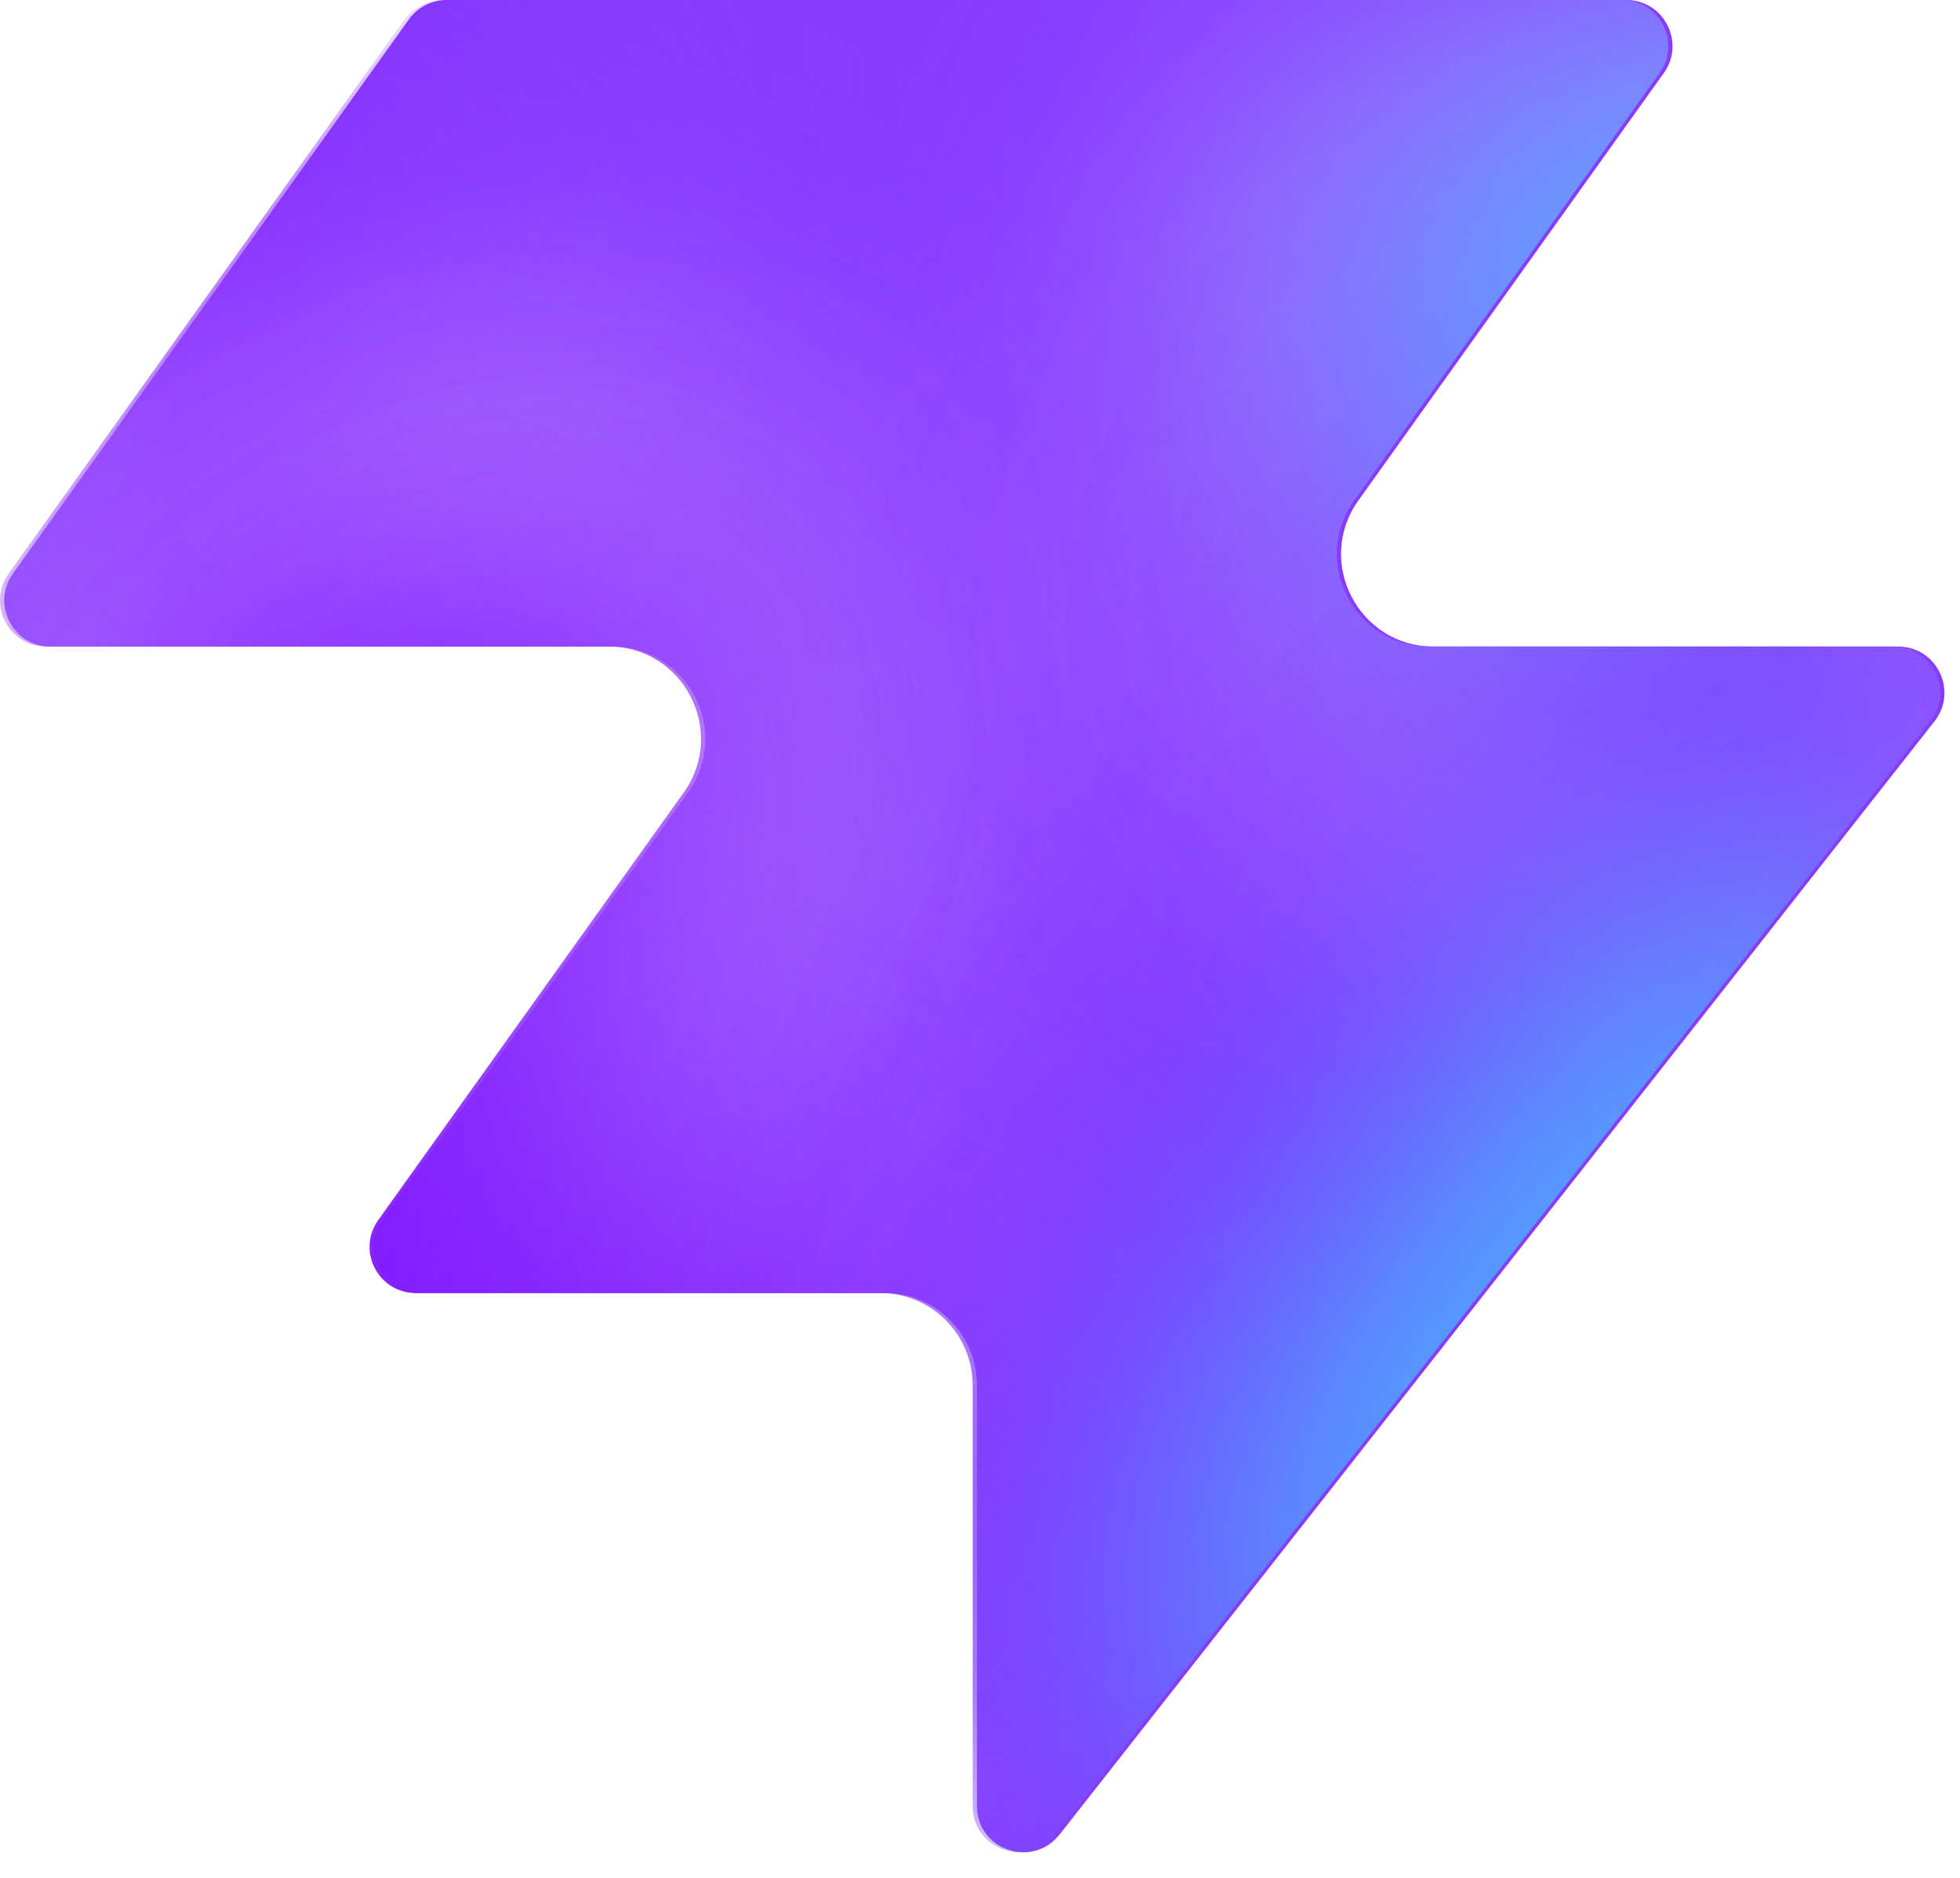
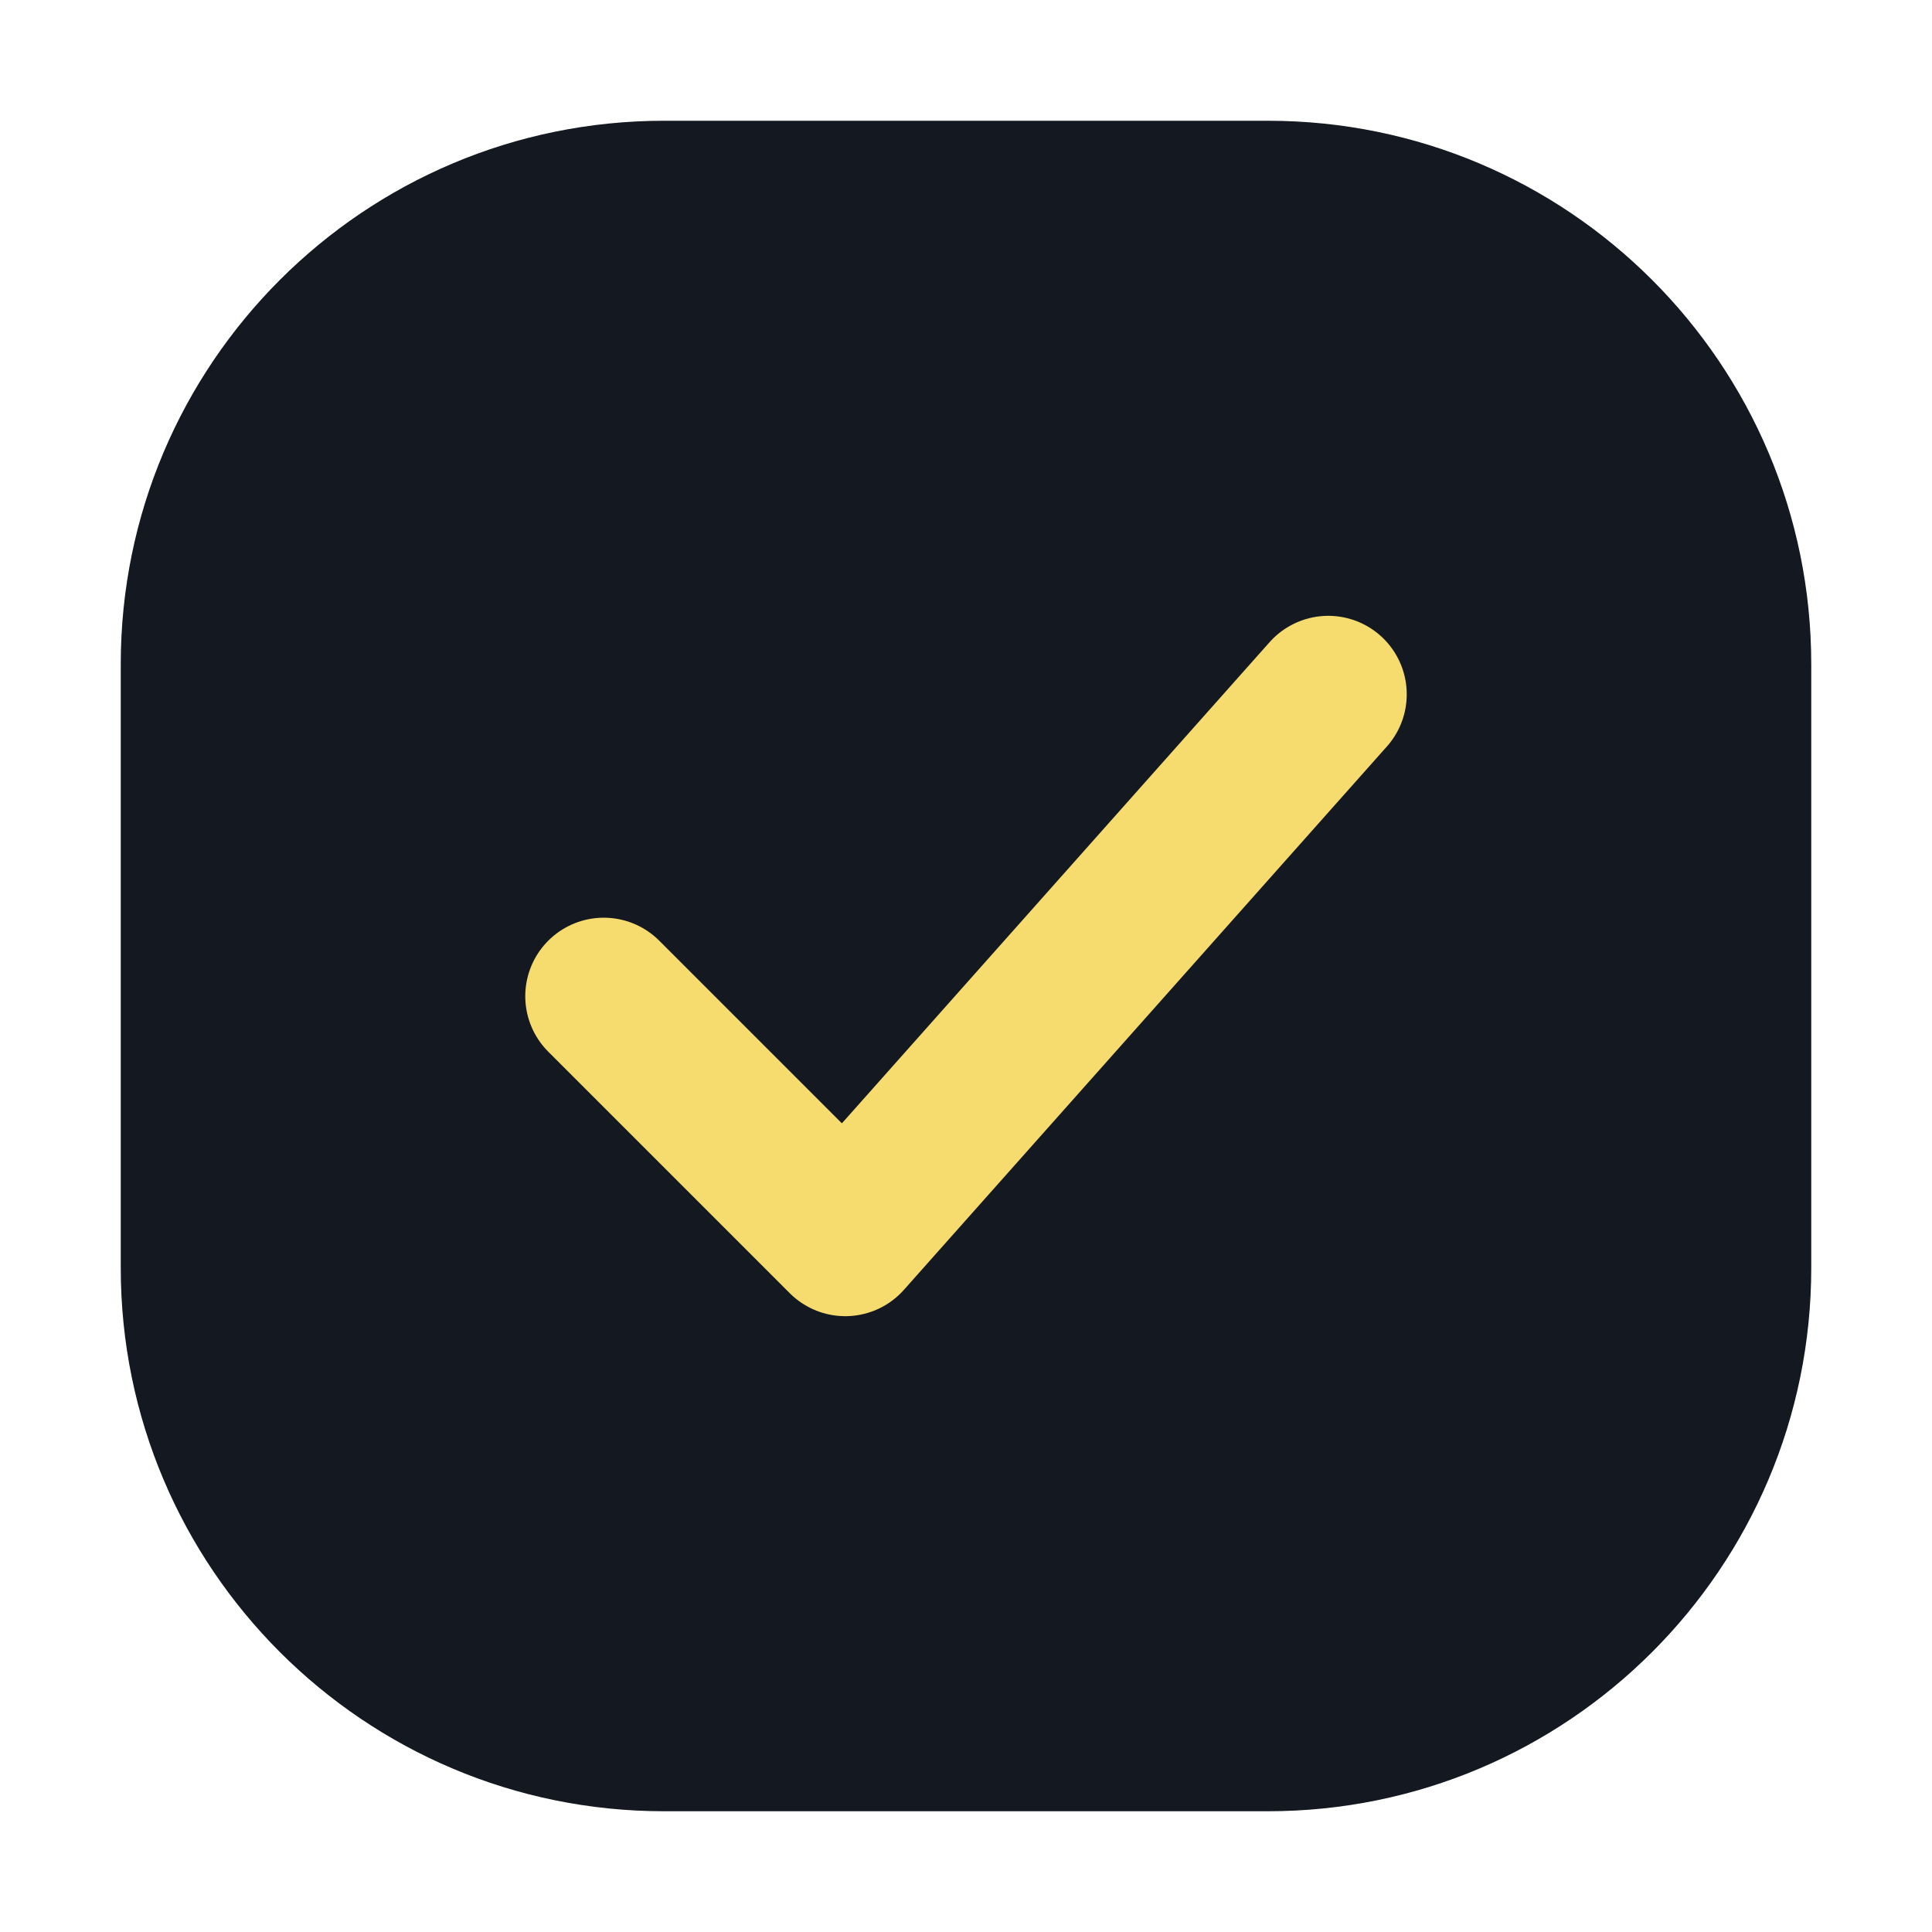
- <svg xmlns="http://www.w3.org/2000/svg" width="48" height="46" fill="none" viewBox="0 0 48 46">
-   <path fill="#863bff" d="M25.946 44.938c-.664.845-2.021.375-2.021-.698V33.937a2.26 2.26 0 0 0-2.262-2.262H10.287c-.92 0-1.456-1.04-.92-1.788l7.48-10.471c1.07-1.497 0-3.578-1.842-3.578H1.237c-.92 0-1.456-1.04-.92-1.788L10.013.474c.214-.297.556-.474.92-.474h28.894c.92 0 1.456 1.04.92 1.788l-7.48 10.471c-1.07 1.498 0 3.579 1.842 3.579h11.377c.943 0 1.473 1.088.89 1.83L25.947 44.94z" style="fill:#863bff;fill:color(display-p3 .525 .23 1);fill-opacity:1" />
-   <mask id="a" width="48" height="46" x="0" y="0" maskUnits="userSpaceOnUse" style="mask-type:alpha">
-     <path fill="#000" d="M25.842 44.938c-.664.844-2.021.375-2.021-.698V33.937a2.26 2.26 0 0 0-2.262-2.262H10.183c-.92 0-1.456-1.04-.92-1.788l7.48-10.471c1.07-1.498 0-3.579-1.842-3.579H1.133c-.92 0-1.456-1.04-.92-1.787L9.91.473c.214-.297.556-.474.92-.474h28.894c.92 0 1.456 1.04.92 1.788l-7.48 10.471c-1.07 1.498 0 3.578 1.842 3.578h11.377c.943 0 1.473 1.088.89 1.832L25.843 44.94z" style="fill:#000;fill-opacity:1" />
-   </mask>
-   <g mask="url(#a)">
-     <g filter="url(#b)">
-       <ellipse cx="5.508" cy="14.704" fill="#ede6ff" rx="5.508" ry="14.704" style="fill:#ede6ff;fill:color(display-p3 .927 .903 1);fill-opacity:1" transform="matrix(.00324 1 1 -.00324 -4.47 31.516)" />
-     </g>
-     <g filter="url(#c)">
-       <ellipse cx="10.399" cy="29.851" fill="#ede6ff" rx="10.399" ry="29.851" style="fill:#ede6ff;fill:color(display-p3 .927 .903 1);fill-opacity:1" transform="matrix(.00324 1 1 -.00324 -39.328 7.883)" />
-     </g>
-     <g filter="url(#d)">
-       <ellipse cx="5.508" cy="30.487" fill="#7e14ff" rx="5.508" ry="30.487" style="fill:#7e14ff;fill:color(display-p3 .492 .077 1);fill-opacity:1" transform="rotate(89.814 -25.913 -14.639)scale(1 -1)" />
-     </g>
-     <g filter="url(#e)">
-       <ellipse cx="5.508" cy="30.599" fill="#7e14ff" rx="5.508" ry="30.599" style="fill:#7e14ff;fill:color(display-p3 .492 .077 1);fill-opacity:1" transform="rotate(89.814 -32.644 -3.334)scale(1 -1)" />
-     </g>
-     <g filter="url(#f)">
-       <ellipse cx="5.508" cy="30.599" fill="#7e14ff" rx="5.508" ry="30.599" style="fill:#7e14ff;fill:color(display-p3 .492 .077 1);fill-opacity:1" transform="matrix(.00324 1 1 -.00324 -34.34 30.47)" />
-     </g>
-     <g filter="url(#g)">
-       <ellipse cx="14.072" cy="22.078" fill="#ede6ff" rx="14.072" ry="22.078" style="fill:#ede6ff;fill:color(display-p3 .927 .903 1);fill-opacity:1" transform="rotate(93.35 24.506 48.493)scale(-1 1)" />
-     </g>
-     <g filter="url(#h)">
-       <ellipse cx="3.47" cy="21.501" fill="#7e14ff" rx="3.47" ry="21.501" style="fill:#7e14ff;fill:color(display-p3 .492 .077 1);fill-opacity:1" transform="rotate(89.009 28.708 47.59)scale(-1 1)" />
-     </g>
-     <g filter="url(#i)">
-       <ellipse cx="3.47" cy="21.501" fill="#7e14ff" rx="3.47" ry="21.501" style="fill:#7e14ff;fill:color(display-p3 .492 .077 1);fill-opacity:1" transform="rotate(89.009 28.708 47.59)scale(-1 1)" />
-     </g>
-     <g filter="url(#j)">
-       <ellipse cx=".387" cy="8.972" fill="#7e14ff" rx="4.407" ry="29.108" style="fill:#7e14ff;fill:color(display-p3 .492 .077 1);fill-opacity:1" transform="rotate(39.51 .387 8.972)" />
-     </g>
-     <g filter="url(#k)">
-       <ellipse cx="47.523" cy="-6.092" fill="#7e14ff" rx="4.407" ry="29.108" style="fill:#7e14ff;fill:color(display-p3 .492 .077 1);fill-opacity:1" transform="rotate(37.892 47.523 -6.092)" />
-     </g>
-     <g filter="url(#l)">
-       <ellipse cx="41.412" cy="6.333" fill="#47bfff" rx="5.971" ry="9.665" style="fill:#47bfff;fill:color(display-p3 .28 .748 1);fill-opacity:1" transform="rotate(37.892 41.412 6.333)" />
-     </g>
-     <g filter="url(#m)">
-       <ellipse cx="-1.879" cy="38.332" fill="#7e14ff" rx="4.407" ry="29.108" style="fill:#7e14ff;fill:color(display-p3 .492 .077 1);fill-opacity:1" transform="rotate(37.892 -1.88 38.332)" />
-     </g>
-     <g filter="url(#n)">
-       <ellipse cx="-1.879" cy="38.332" fill="#7e14ff" rx="4.407" ry="29.108" style="fill:#7e14ff;fill:color(display-p3 .492 .077 1);fill-opacity:1" transform="rotate(37.892 -1.88 38.332)" />
-     </g>
-     <g filter="url(#o)">
-       <ellipse cx="35.651" cy="29.907" fill="#7e14ff" rx="4.407" ry="29.108" style="fill:#7e14ff;fill:color(display-p3 .492 .077 1);fill-opacity:1" transform="rotate(37.892 35.651 29.907)" />
-     </g>
-     <g filter="url(#p)">
-       <ellipse cx="38.418" cy="32.4" fill="#47bfff" rx="5.971" ry="15.297" style="fill:#47bfff;fill:color(display-p3 .28 .748 1);fill-opacity:1" transform="rotate(37.892 38.418 32.4)" />
-     </g>
-   </g>
-   <defs>
-     <filter id="b" width="60.045" height="41.654" x="-19.77" y="16.149" color-interpolation-filters="sRGB" filterUnits="userSpaceOnUse">
-       <feFlood flood-opacity="0" result="BackgroundImageFix" />
-       <feBlend in="SourceGraphic" in2="BackgroundImageFix" result="shape" />
-       <feGaussianBlur result="effect1_foregroundBlur_2002_17158" stdDeviation="7.659" />
-     </filter>
-     <filter id="c" width="90.34" height="51.437" x="-54.613" y="-7.533" color-interpolation-filters="sRGB" filterUnits="userSpaceOnUse">
-       <feFlood flood-opacity="0" result="BackgroundImageFix" />
-       <feBlend in="SourceGraphic" in2="BackgroundImageFix" result="shape" />
-       <feGaussianBlur result="effect1_foregroundBlur_2002_17158" stdDeviation="7.659" />
-     </filter>
-     <filter id="d" width="79.355" height="29.4" x="-49.64" y="2.03" color-interpolation-filters="sRGB" filterUnits="userSpaceOnUse">
-       <feFlood flood-opacity="0" result="BackgroundImageFix" />
-       <feBlend in="SourceGraphic" in2="BackgroundImageFix" result="shape" />
-       <feGaussianBlur result="effect1_foregroundBlur_2002_17158" stdDeviation="4.596" />
-     </filter>
-     <filter id="e" width="79.579" height="29.4" x="-45.045" y="20.029" color-interpolation-filters="sRGB" filterUnits="userSpaceOnUse">
-       <feFlood flood-opacity="0" result="BackgroundImageFix" />
-       <feBlend in="SourceGraphic" in2="BackgroundImageFix" result="shape" />
-       <feGaussianBlur result="effect1_foregroundBlur_2002_17158" stdDeviation="4.596" />
-     </filter>
-     <filter id="f" width="79.579" height="29.4" x="-43.513" y="21.178" color-interpolation-filters="sRGB" filterUnits="userSpaceOnUse">
-       <feFlood flood-opacity="0" result="BackgroundImageFix" />
-       <feBlend in="SourceGraphic" in2="BackgroundImageFix" result="shape" />
-       <feGaussianBlur result="effect1_foregroundBlur_2002_17158" stdDeviation="4.596" />
-     </filter>
-     <filter id="g" width="74.749" height="58.852" x="15.756" y="-17.901" color-interpolation-filters="sRGB" filterUnits="userSpaceOnUse">
-       <feFlood flood-opacity="0" result="BackgroundImageFix" />
-       <feBlend in="SourceGraphic" in2="BackgroundImageFix" result="shape" />
-       <feGaussianBlur result="effect1_foregroundBlur_2002_17158" stdDeviation="7.659" />
-     </filter>
-     <filter id="h" width="61.377" height="25.362" x="23.548" y="2.284" color-interpolation-filters="sRGB" filterUnits="userSpaceOnUse">
-       <feFlood flood-opacity="0" result="BackgroundImageFix" />
-       <feBlend in="SourceGraphic" in2="BackgroundImageFix" result="shape" />
-       <feGaussianBlur result="effect1_foregroundBlur_2002_17158" stdDeviation="4.596" />
-     </filter>
-     <filter id="i" width="61.377" height="25.362" x="23.548" y="2.284" color-interpolation-filters="sRGB" filterUnits="userSpaceOnUse">
-       <feFlood flood-opacity="0" result="BackgroundImageFix" />
-       <feBlend in="SourceGraphic" in2="BackgroundImageFix" result="shape" />
-       <feGaussianBlur result="effect1_foregroundBlur_2002_17158" stdDeviation="4.596" />
-     </filter>
-     <filter id="j" width="56.045" height="63.649" x="-27.636" y="-22.853" color-interpolation-filters="sRGB" filterUnits="userSpaceOnUse">
-       <feFlood flood-opacity="0" result="BackgroundImageFix" />
-       <feBlend in="SourceGraphic" in2="BackgroundImageFix" result="shape" />
-       <feGaussianBlur result="effect1_foregroundBlur_2002_17158" stdDeviation="4.596" />
-     </filter>
-     <filter id="k" width="54.814" height="64.646" x="20.116" y="-38.415" color-interpolation-filters="sRGB" filterUnits="userSpaceOnUse">
-       <feFlood flood-opacity="0" result="BackgroundImageFix" />
-       <feBlend in="SourceGraphic" in2="BackgroundImageFix" result="shape" />
-       <feGaussianBlur result="effect1_foregroundBlur_2002_17158" stdDeviation="4.596" />
-     </filter>
-     <filter id="l" width="33.541" height="35.313" x="24.641" y="-11.323" color-interpolation-filters="sRGB" filterUnits="userSpaceOnUse">
-       <feFlood flood-opacity="0" result="BackgroundImageFix" />
-       <feBlend in="SourceGraphic" in2="BackgroundImageFix" result="shape" />
-       <feGaussianBlur result="effect1_foregroundBlur_2002_17158" stdDeviation="4.596" />
-     </filter>
-     <filter id="m" width="54.814" height="64.646" x="-29.286" y="6.009" color-interpolation-filters="sRGB" filterUnits="userSpaceOnUse">
-       <feFlood flood-opacity="0" result="BackgroundImageFix" />
-       <feBlend in="SourceGraphic" in2="BackgroundImageFix" result="shape" />
-       <feGaussianBlur result="effect1_foregroundBlur_2002_17158" stdDeviation="4.596" />
-     </filter>
-     <filter id="n" width="54.814" height="64.646" x="-29.286" y="6.009" color-interpolation-filters="sRGB" filterUnits="userSpaceOnUse">
-       <feFlood flood-opacity="0" result="BackgroundImageFix" />
-       <feBlend in="SourceGraphic" in2="BackgroundImageFix" result="shape" />
-       <feGaussianBlur result="effect1_foregroundBlur_2002_17158" stdDeviation="4.596" />
-     </filter>
-     <filter id="o" width="54.814" height="64.646" x="8.244" y="-2.416" color-interpolation-filters="sRGB" filterUnits="userSpaceOnUse">
-       <feFlood flood-opacity="0" result="BackgroundImageFix" />
-       <feBlend in="SourceGraphic" in2="BackgroundImageFix" result="shape" />
-       <feGaussianBlur result="effect1_foregroundBlur_2002_17158" stdDeviation="4.596" />
-     </filter>
-     <filter id="p" width="39.409" height="43.623" x="18.713" y="10.588" color-interpolation-filters="sRGB" filterUnits="userSpaceOnUse">
-       <feFlood flood-opacity="0" result="BackgroundImageFix" />
-       <feBlend in="SourceGraphic" in2="BackgroundImageFix" result="shape" />
-       <feGaussianBlur result="effect1_foregroundBlur_2002_17158" stdDeviation="4.596" />
-     </filter>
-   </defs>
+ <svg xmlns="http://www.w3.org/2000/svg" viewBox="0 0 32 32">
+   <rect x="2" y="2" width="28" height="28" rx="9" fill="#141821" />
+   <path d="M10 16.5l4 4 8-9" fill="none" stroke="#F6DC6E" stroke-width="2.6" stroke-linecap="round" stroke-linejoin="round" />
</svg>
